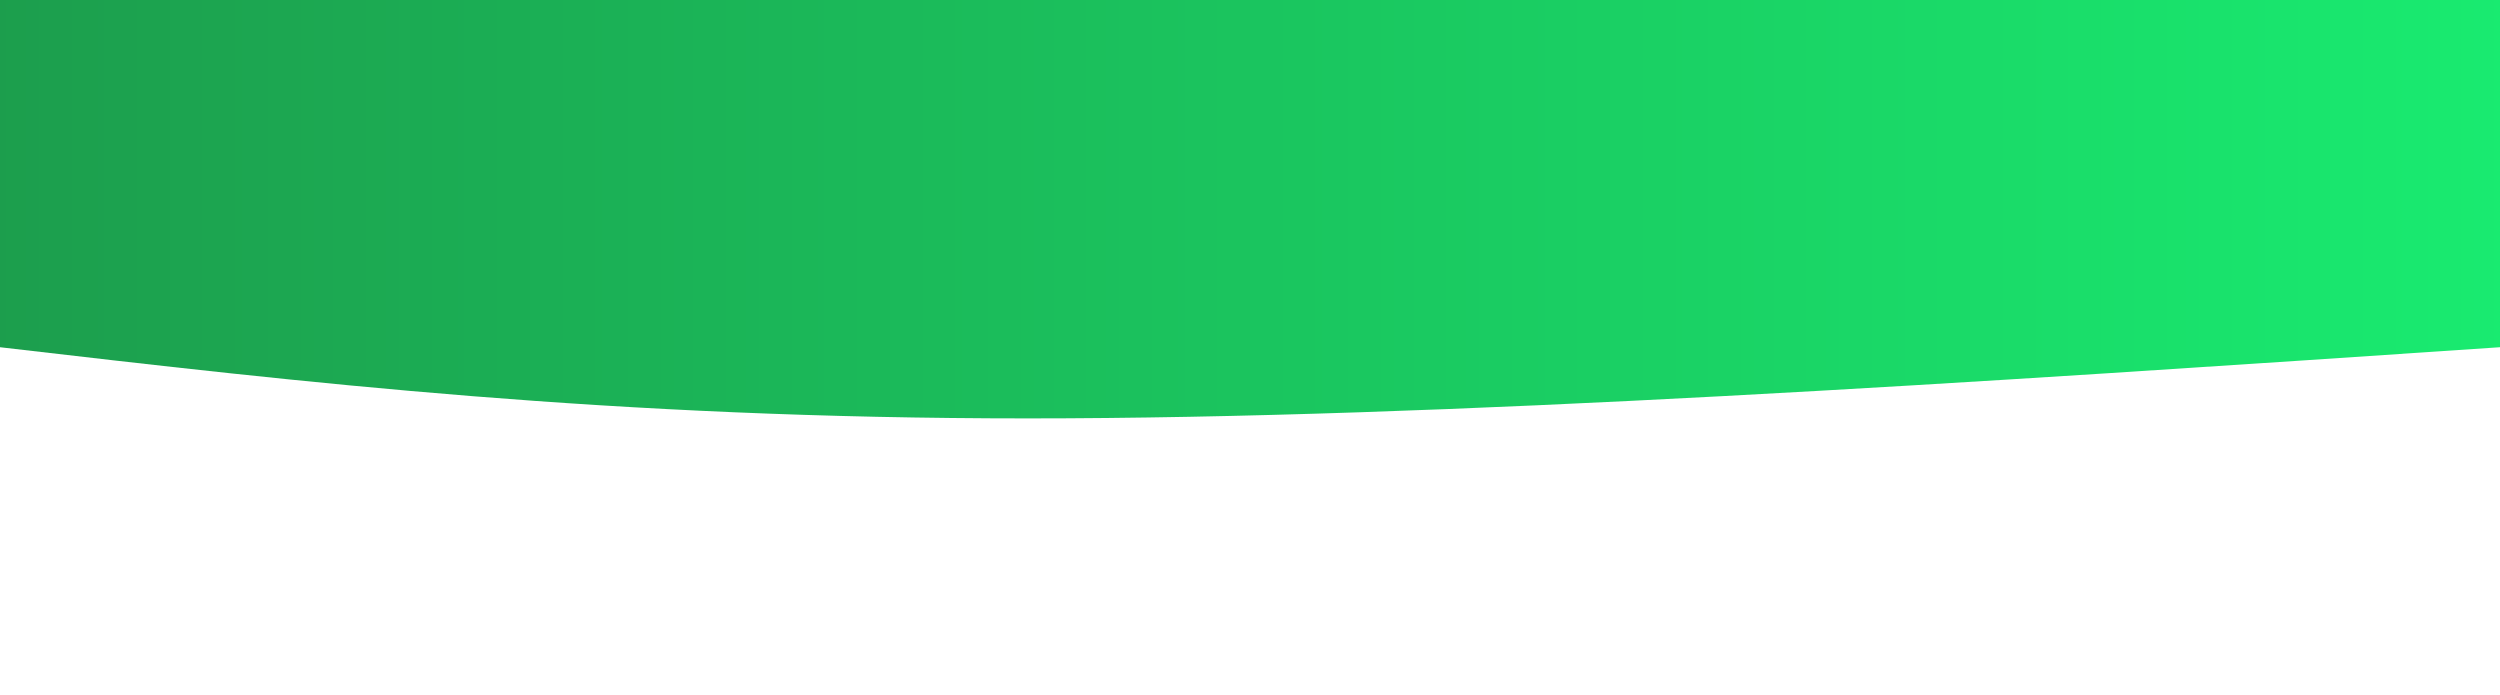
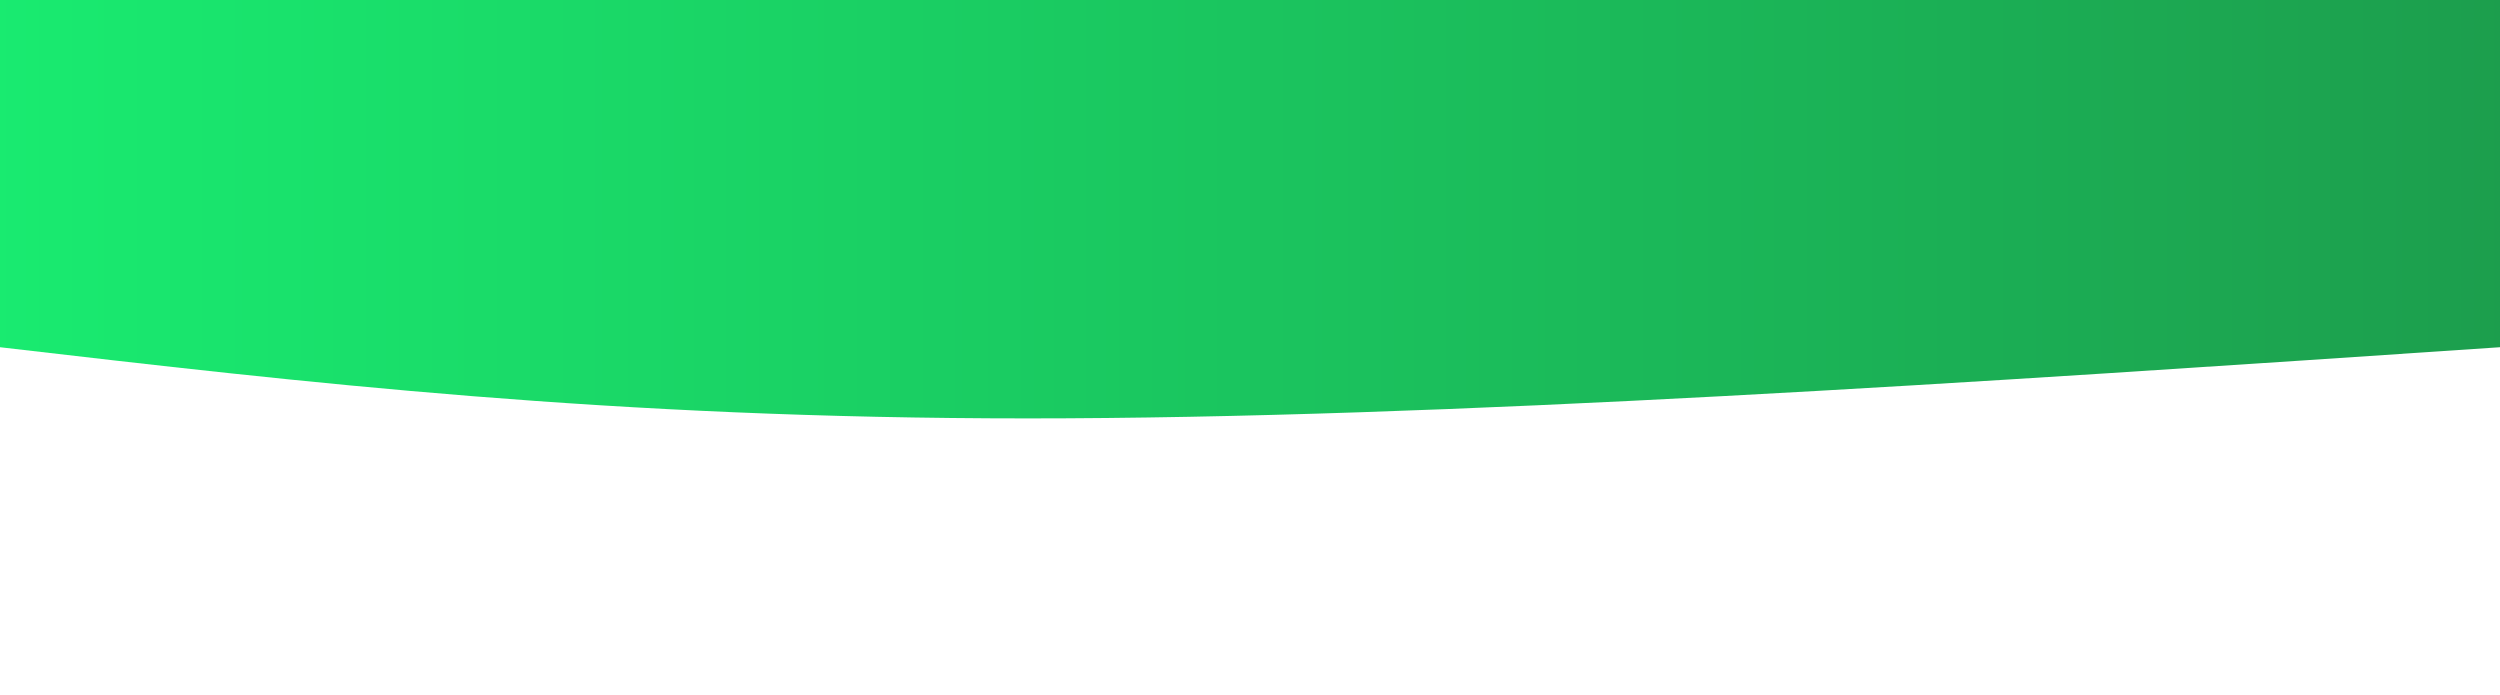
<svg xmlns="http://www.w3.org/2000/svg" width="100%" height="100%" id="svg" viewBox="0 0 1440 400" class="transition duration-300 ease-in-out delay-150">
  <defs>
    <linearGradient id="gradient" x1="100%" y1="50%" x2="0%" y2="50%">
-       <stop offset="0%" stop-color="#1c9e4dff" />
-       <stop offset="100%" stop-color="#19eb70ff" />
+       <stop offset="0%" stop-color="#19eb70ff" />
+       <stop offset="100%" stop-color="#1c9e4dff" />
    </linearGradient>
  </defs>
  <path d="M 0,400 C 0,400 0,200 0,200 C 304,179.5 608,159 848,159 C 1088,159 1264,179.5 1440,200 C 1440,200 1440,400 1440,400 Z" stroke="none" stroke-width="0" fill="url(#gradient)" class="transition-all duration-300 ease-in-out delay-150 path-0" transform="rotate(-180 720 200)" />
</svg>
